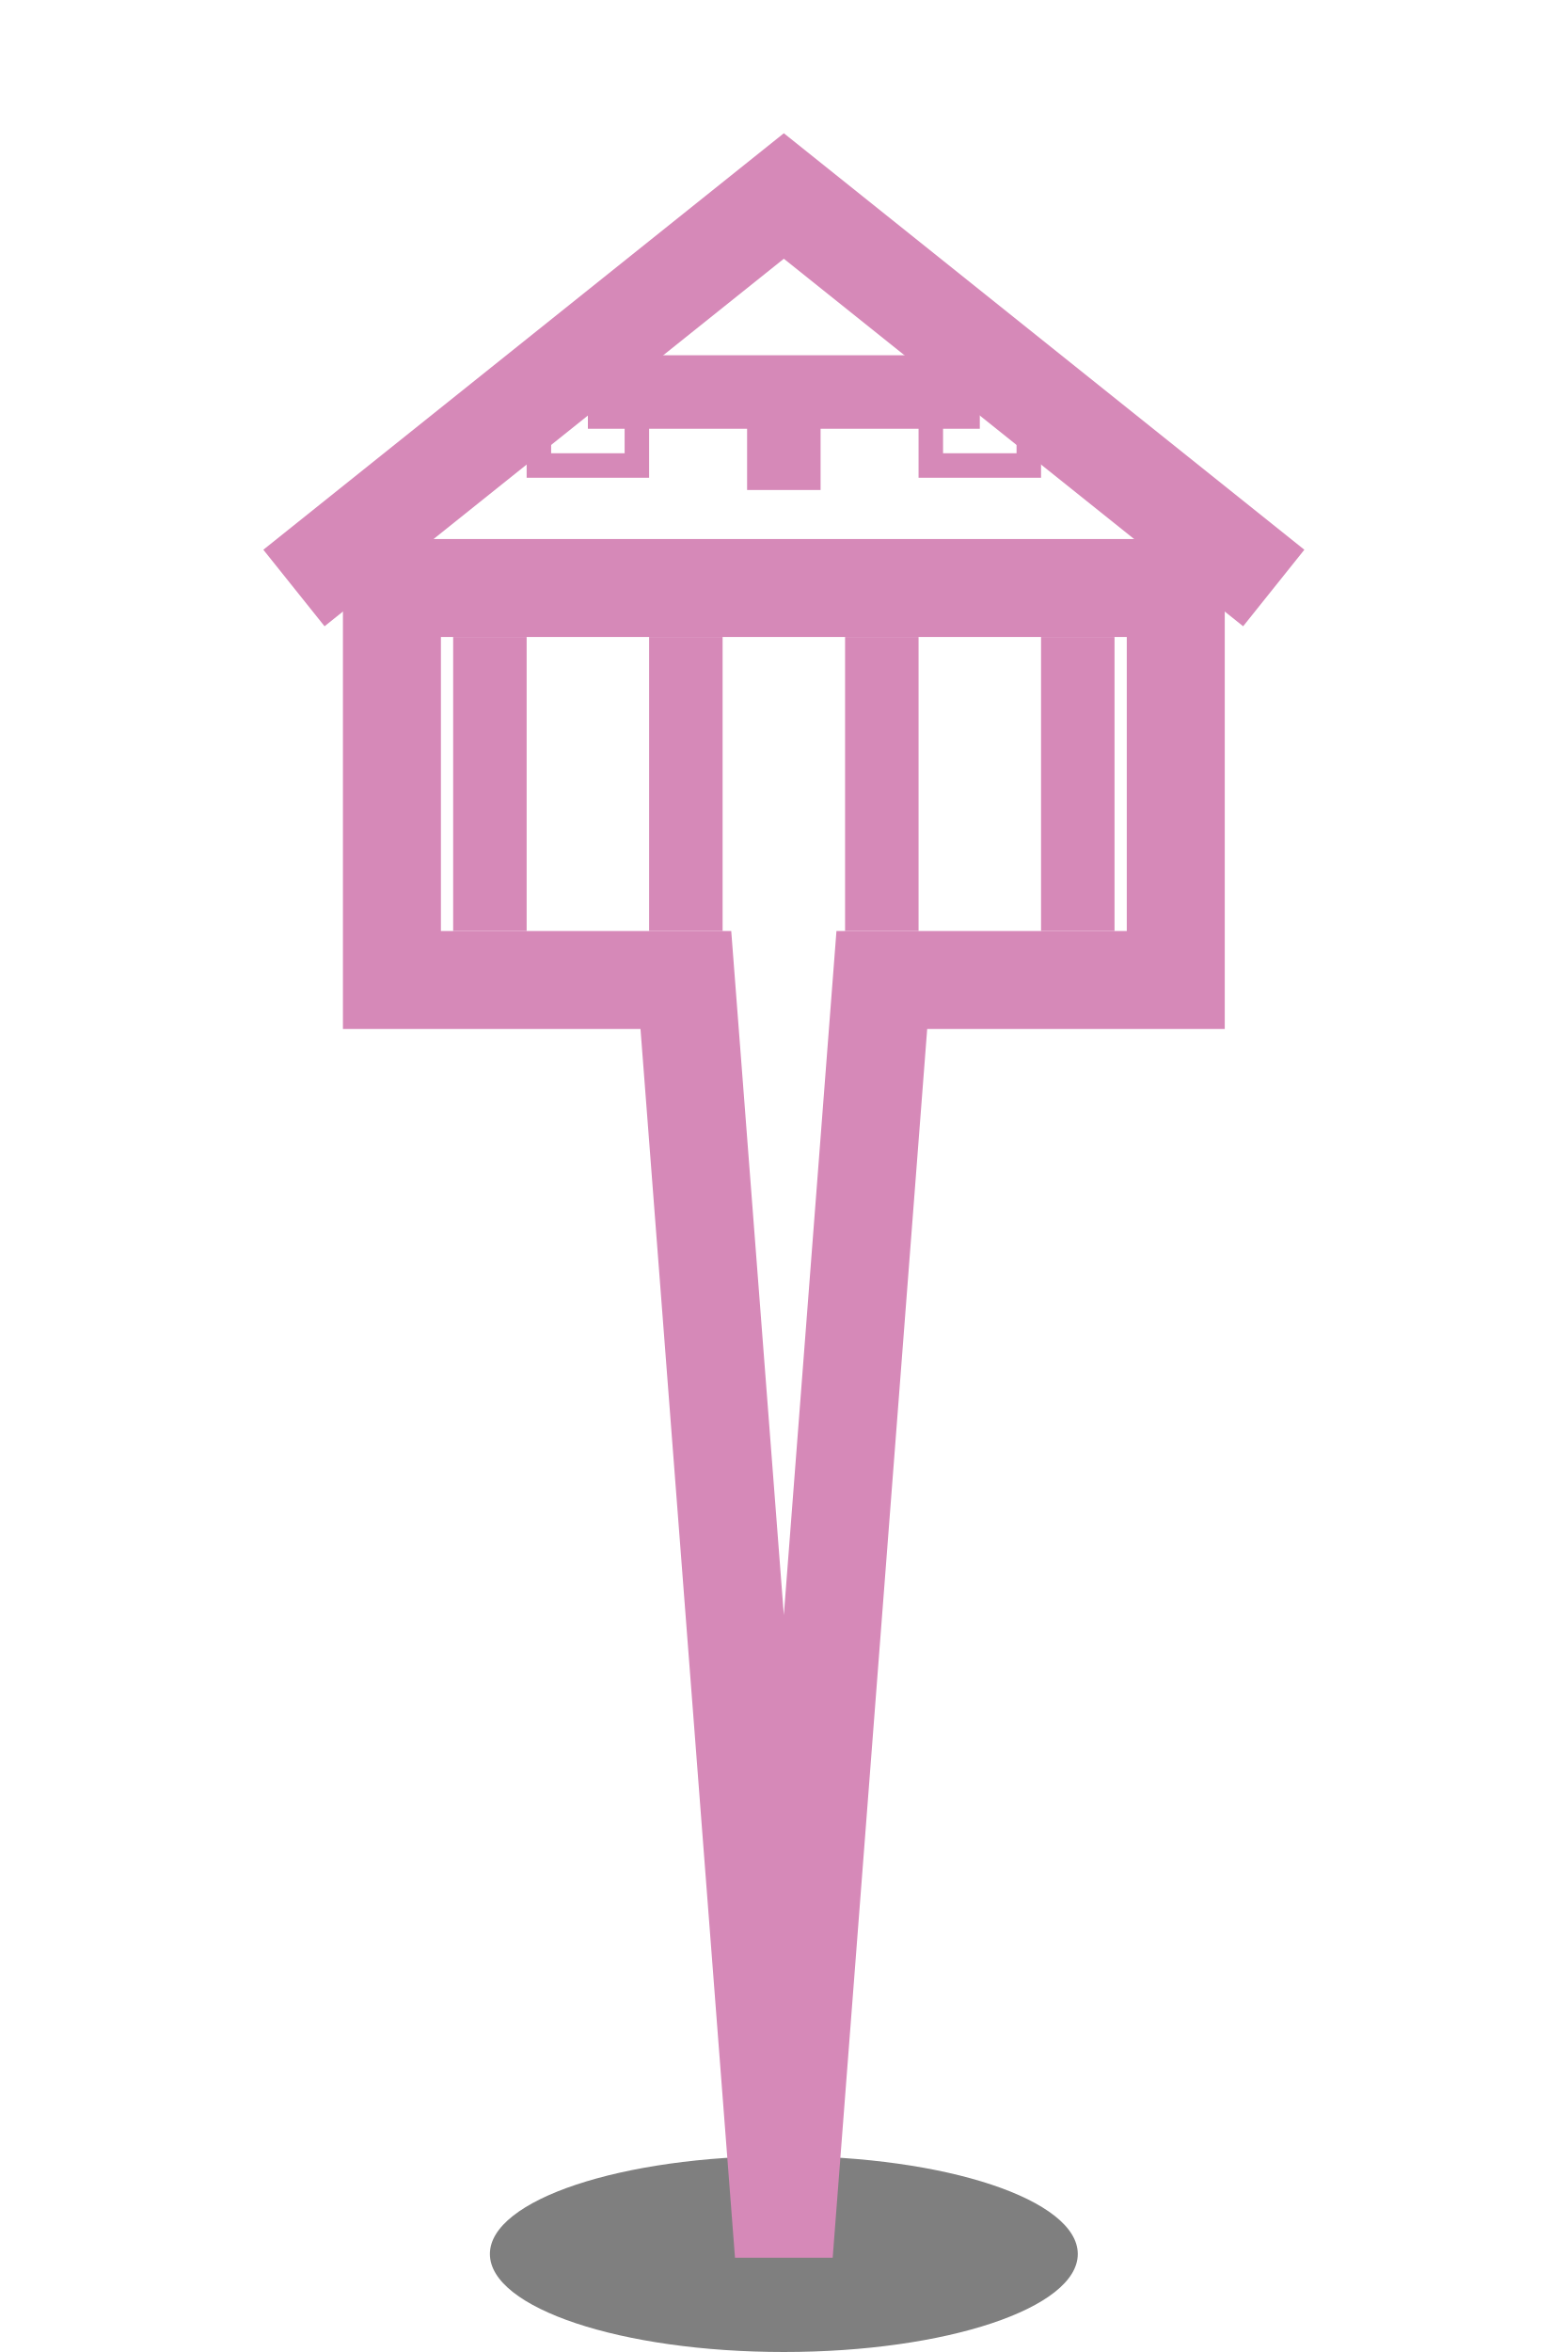
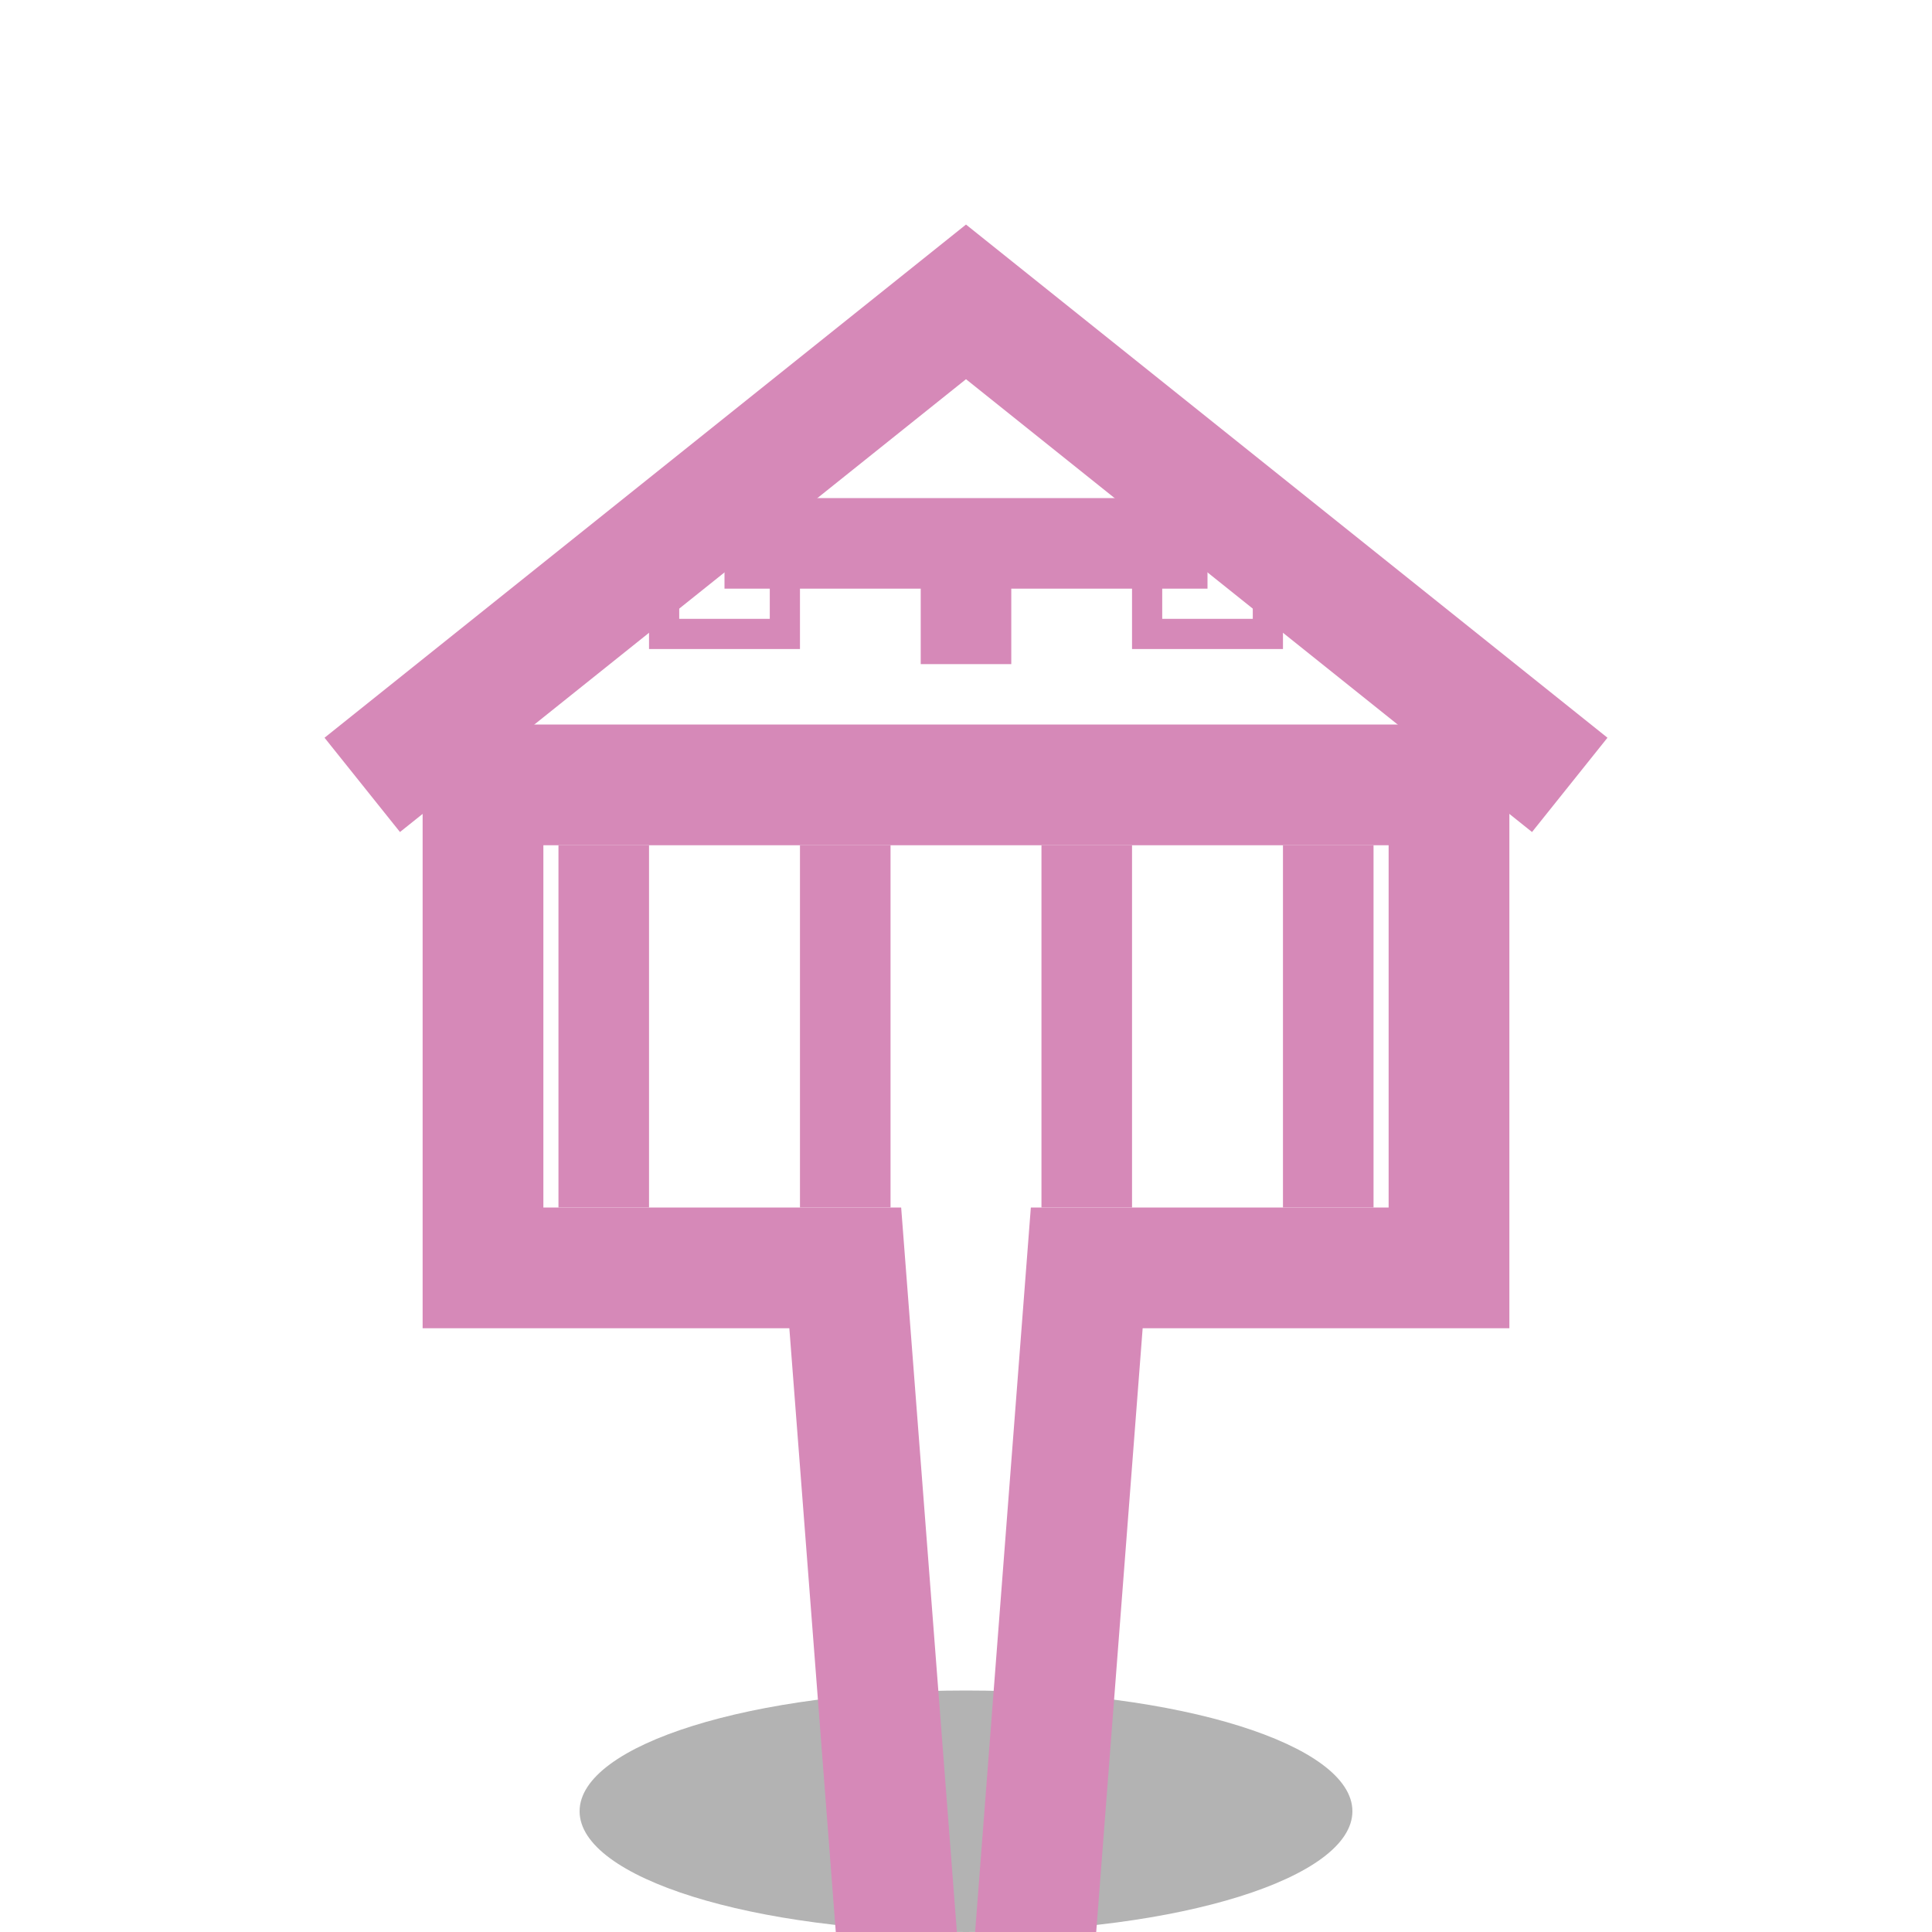
- <svg xmlns="http://www.w3.org/2000/svg" viewBox="0 0 32 48" width="32" height="48">
-   <ellipse cx="16" cy="46" rx="6" ry="2" fill="#000" opacity="0.5" />
-   <path d="M8 12 L24 12 L24 20 L18 20 L16 46 L14 20 L8 20 Z" fill="none" stroke="#D689B8" stroke-width="2" />
-   <path d="M6 12 L16 4 L26 12" fill="none" stroke="#D689B8" stroke-width="2" />
-   <line x1="10" y1="13" x2="10" y2="19" stroke="#D689B8" stroke-width="1.5" />
-   <line x1="14" y1="13" x2="14" y2="19" stroke="#D689B8" stroke-width="1.5" />
-   <line x1="18" y1="13" x2="18" y2="19" stroke="#D689B8" stroke-width="1.5" />
-   <line x1="22" y1="13" x2="22" y2="19" stroke="#D689B8" stroke-width="1.5" />
-   <line x1="16" y1="8" x2="16" y2="10" stroke="#D689B8" stroke-width="1.5" />
-   <line x1="12" y1="8" x2="20" y2="8" stroke="#D689B8" stroke-width="1.5" />
-   <rect x="11" y="8" width="2" height="1.5" fill="none" stroke="#D689B8" stroke-width="0.5" />
-   <rect x="19" y="8" width="2" height="1.5" fill="none" stroke="#D689B8" stroke-width="0.5" />
+ <svg xmlns="http://www.w3.org/2000/svg" viewBox="0 0 96 96" width="96" height="96">
+   <ellipse cx="48.0" cy="90" rx="19.2" ry="6.0" fill="#000" opacity="0.3" />
+   <g transform="translate(0.0, 3.0) scale(3)">
+     <path d="M8 12 L24 12 L24 20 L18 20 L16 46 L14 20 L8 20 Z" fill="none" stroke="#D689B8" stroke-width="2" />
+     <path d="M6 12 L16 4 L26 12" fill="none" stroke="#D689B8" stroke-width="2" />
+     <line x1="10" y1="13" x2="10" y2="19" stroke="#D689B8" stroke-width="1.5" />
+     <line x1="14" y1="13" x2="14" y2="19" stroke="#D689B8" stroke-width="1.5" />
+     <line x1="18" y1="13" x2="18" y2="19" stroke="#D689B8" stroke-width="1.5" />
+     <line x1="22" y1="13" x2="22" y2="19" stroke="#D689B8" stroke-width="1.5" />
+     <line x1="16" y1="8" x2="16" y2="10" stroke="#D689B8" stroke-width="1.5" />
+     <line x1="12" y1="8" x2="20" y2="8" stroke="#D689B8" stroke-width="1.5" />
+     <rect x="11" y="8" width="2" height="1.5" fill="none" stroke="#D689B8" stroke-width="0.5" />
+     <rect x="19" y="8" width="2" height="1.5" fill="none" stroke="#D689B8" stroke-width="0.5" />
+   </g>
</svg>
